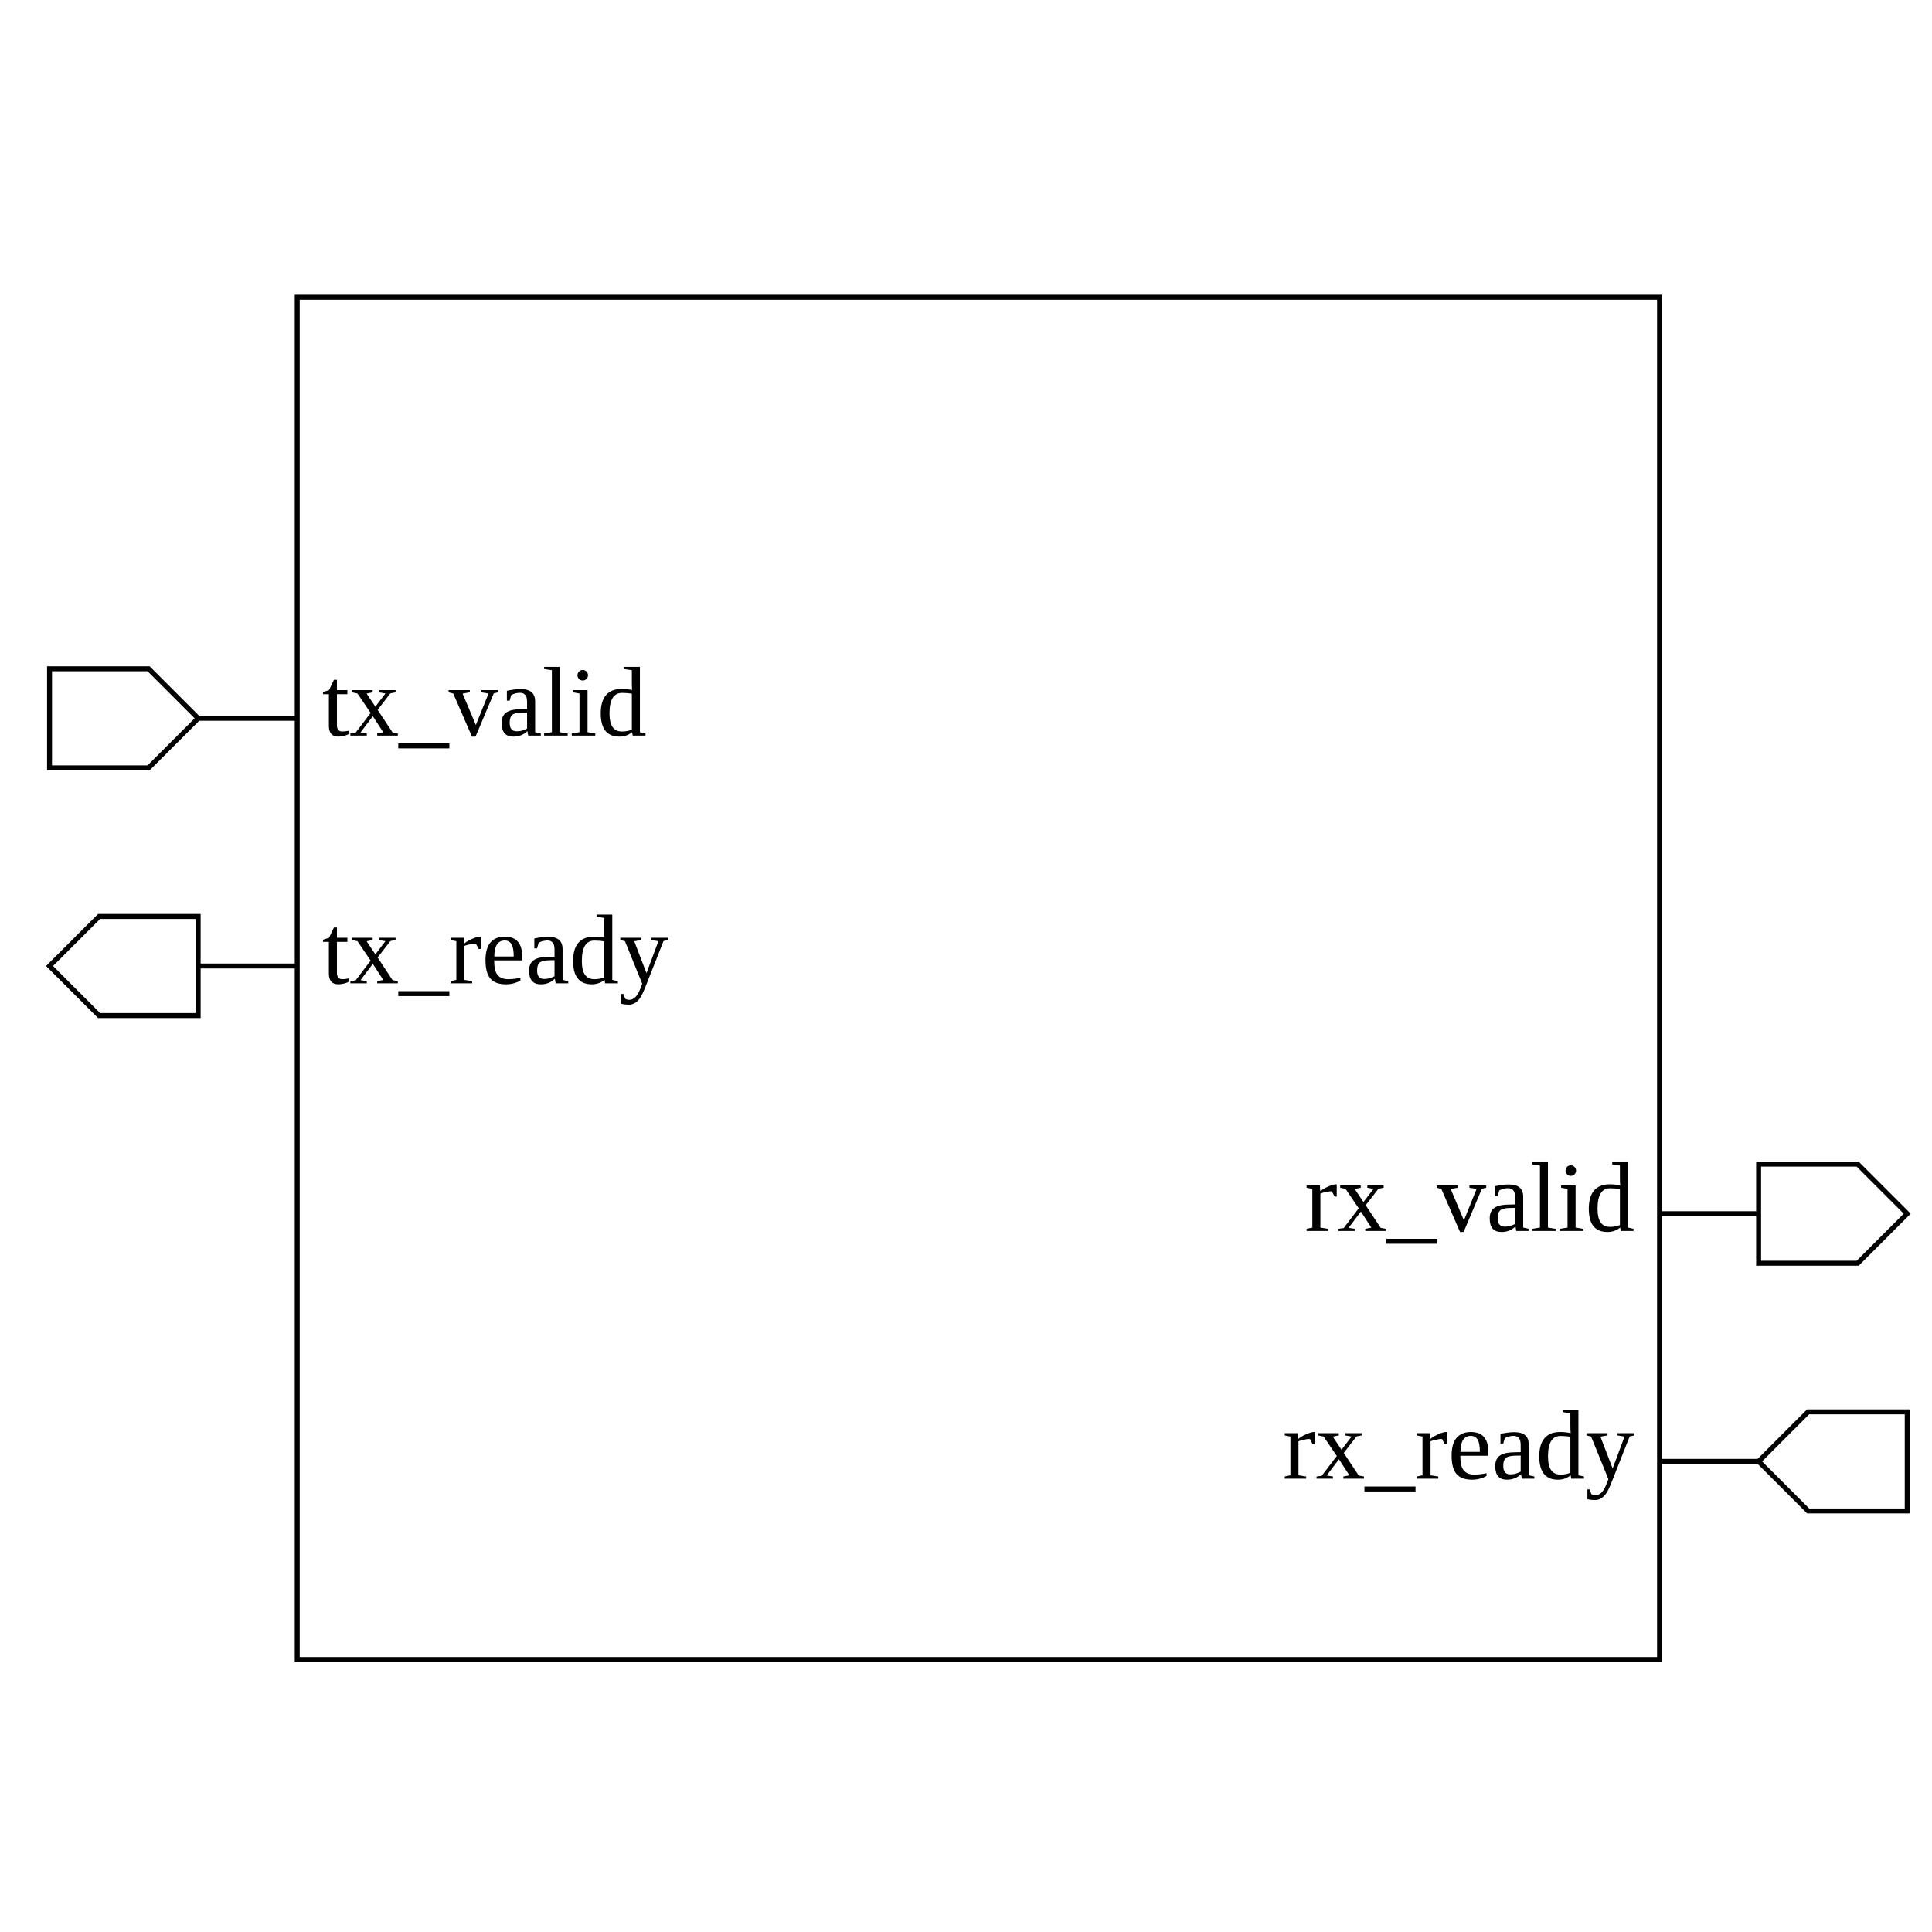
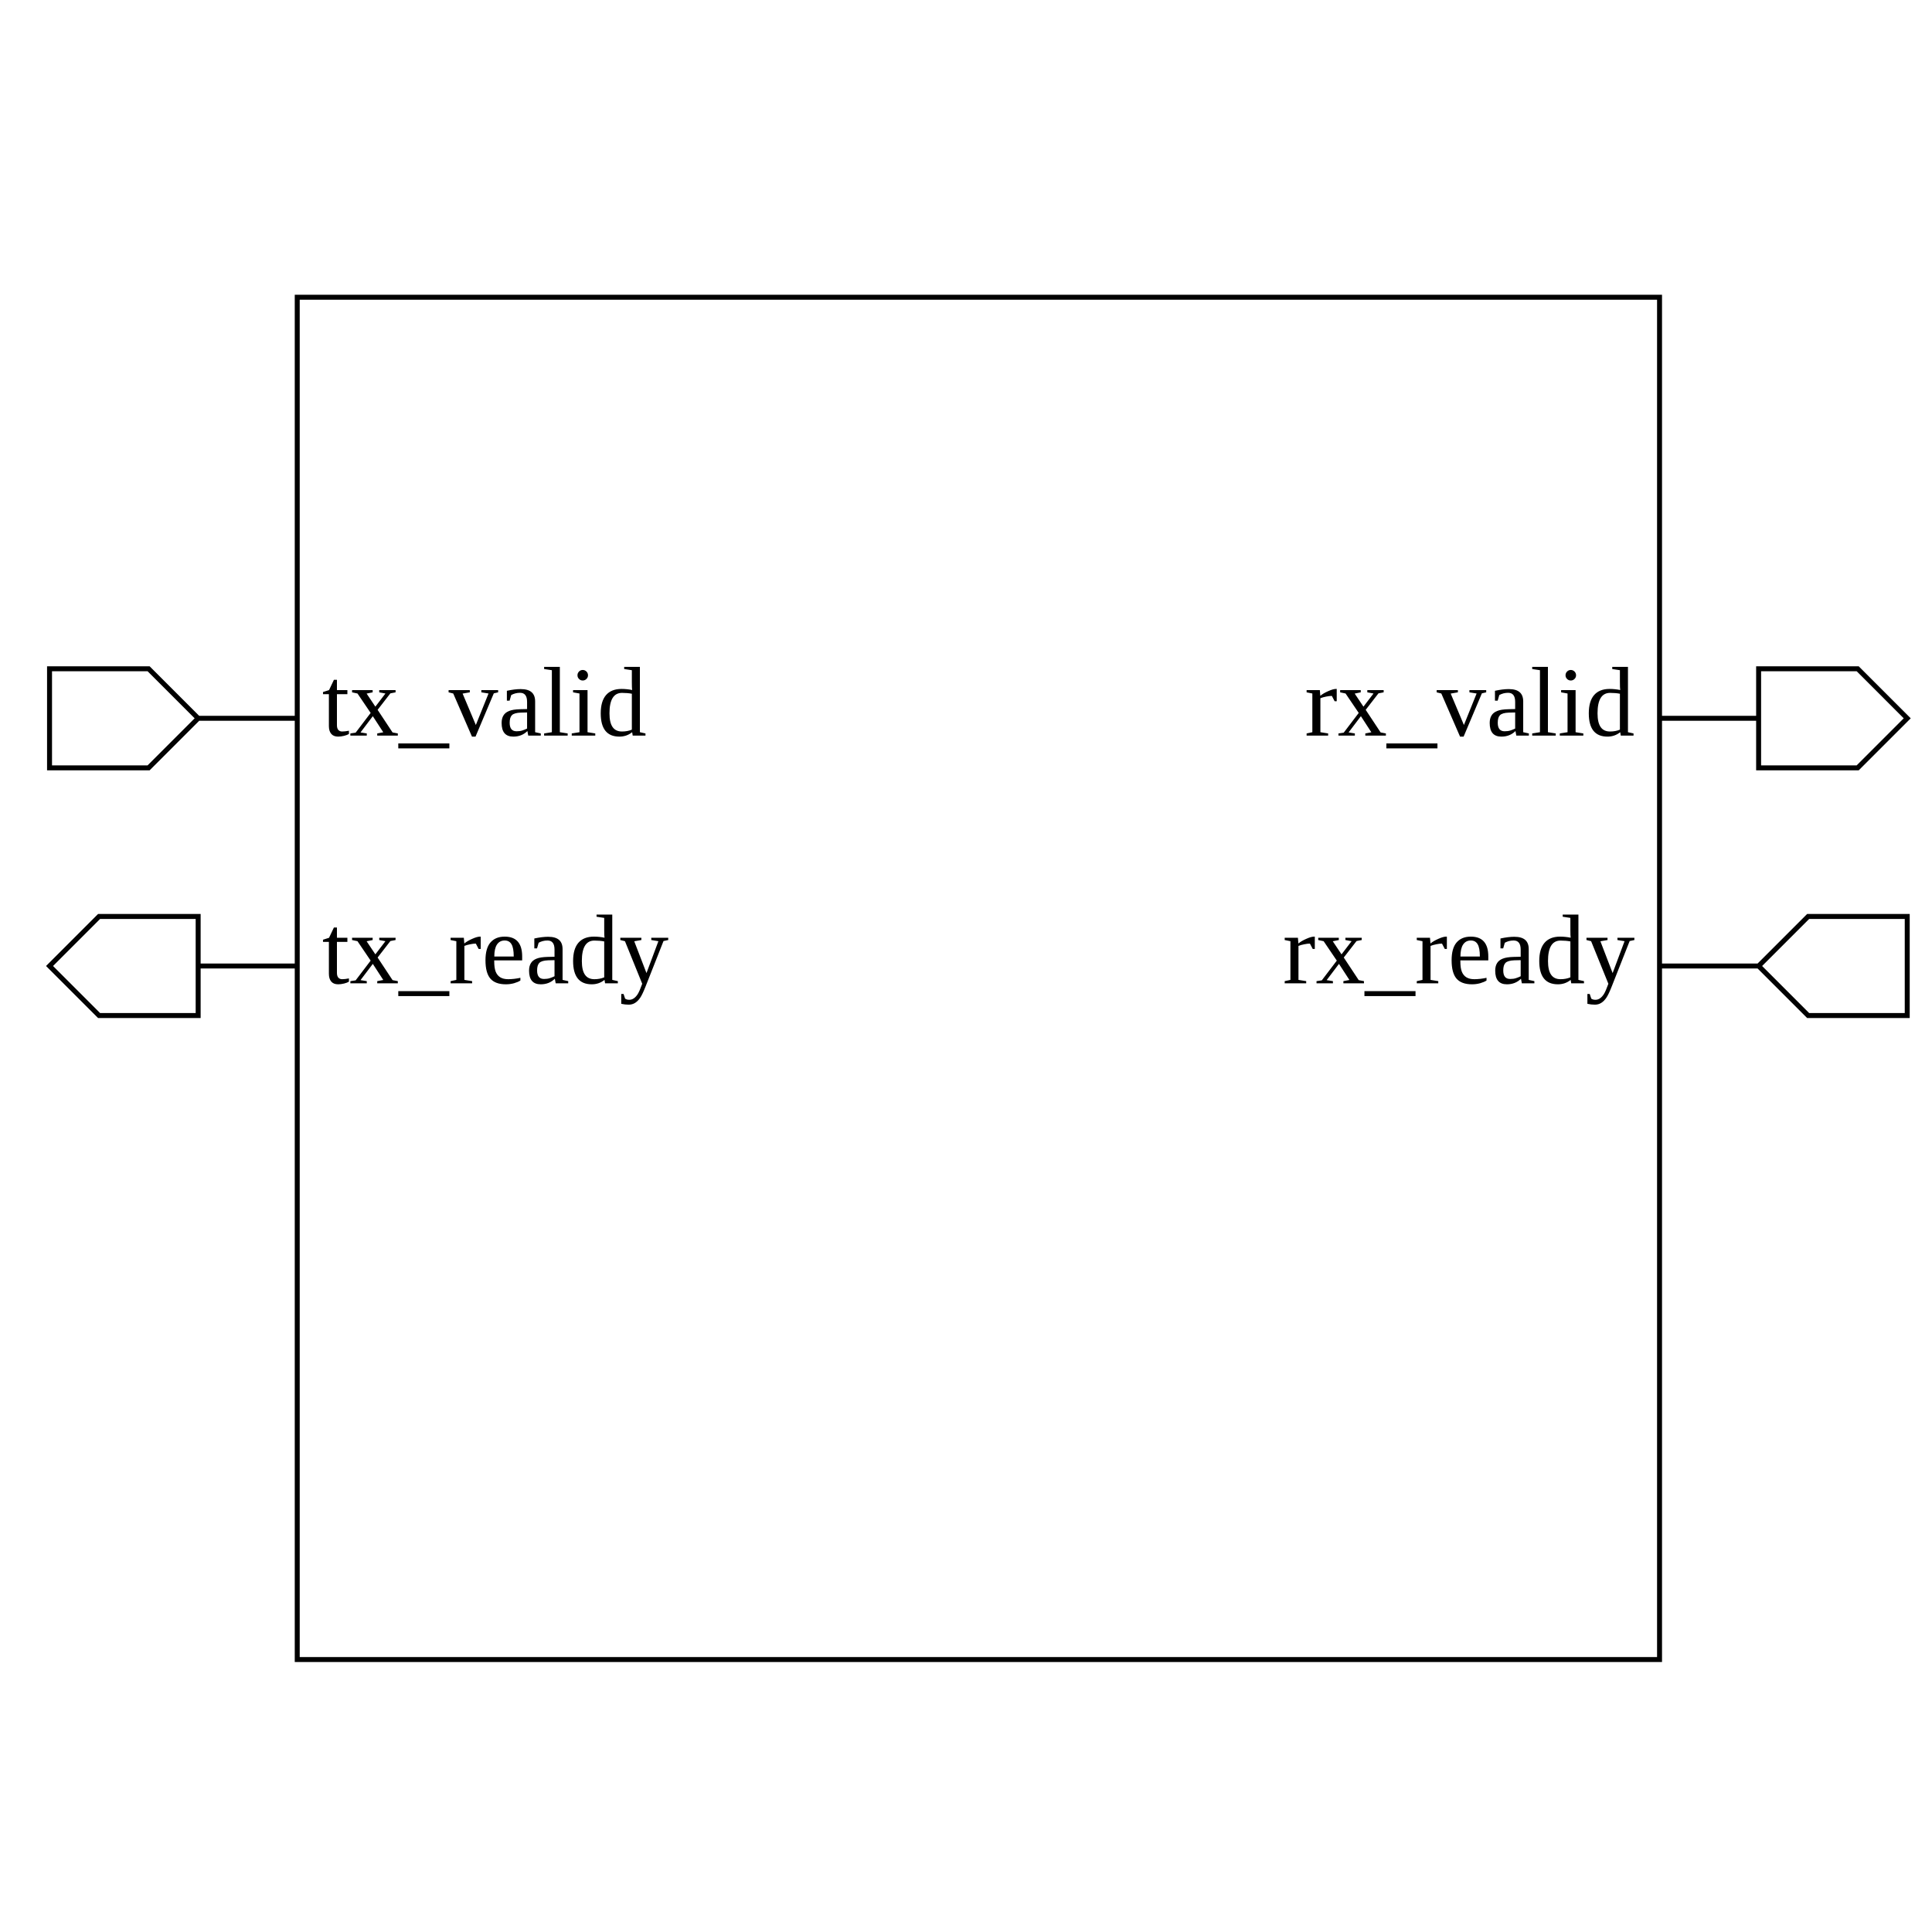
<svg xmlns="http://www.w3.org/2000/svg" height="390" width="390">
  <rect width="100%" height="100%" x="0" y="0" style="fill:white;stroke:white;stroke-width:0" />
  <g style="fill:white;stroke:black;stroke-width:1">
    <rect width="275" height="275" x="60" y="60" />
    <polygon points="10,145 10,135 30,135 40,145 60,145 40,145 30,155 10,155 10,145" />
    <text x="65" y="135" dominant-baseline="hanging" text-anchor="start" font-size="20" style="fill:black;stroke:black;stroke-width:0">tx_valid</text>
    <polygon points="10,195 20,185 40,185 40,195 60,195 40,195 40,205 20,205 10,195" />
    <text x="65" y="185" dominant-baseline="hanging" text-anchor="start" font-size="20" style="fill:black;stroke:black;stroke-width:0">tx_ready</text>
-     <polygon points="335,245 355,245 355,235 375,235 385,245 375,255 355,255 355,245 335,245" />
-     <text x="330" y="235" dominant-baseline="hanging" text-anchor="end" font-size="20" style="fill:black;stroke:black;stroke-width:0">rx_valid</text>
-     <polygon points="335,295 355,295 365,285 385,285 385,295 385,305 365,305 355,295 335,295" />
-     <text x="330" y="285" dominant-baseline="hanging" text-anchor="end" font-size="20" style="fill:black;stroke:black;stroke-width:0">rx_ready</text>
+     <polygon points="335,145 355,145 355,135 375,135 385,145 375,155 355,155 355,145 335,145" />
+     <text x="330" y="135" dominant-baseline="hanging" text-anchor="end" font-size="20" style="fill:black;stroke:black;stroke-width:0">rx_valid</text>
+     <polygon points="335,195 355,195 365,185 385,185 385,195 385,205 365,205 355,195 335,195" />
+     <text x="330" y="185" dominant-baseline="hanging" text-anchor="end" font-size="20" style="fill:black;stroke:black;stroke-width:0">rx_ready</text>
  </g>
</svg>
